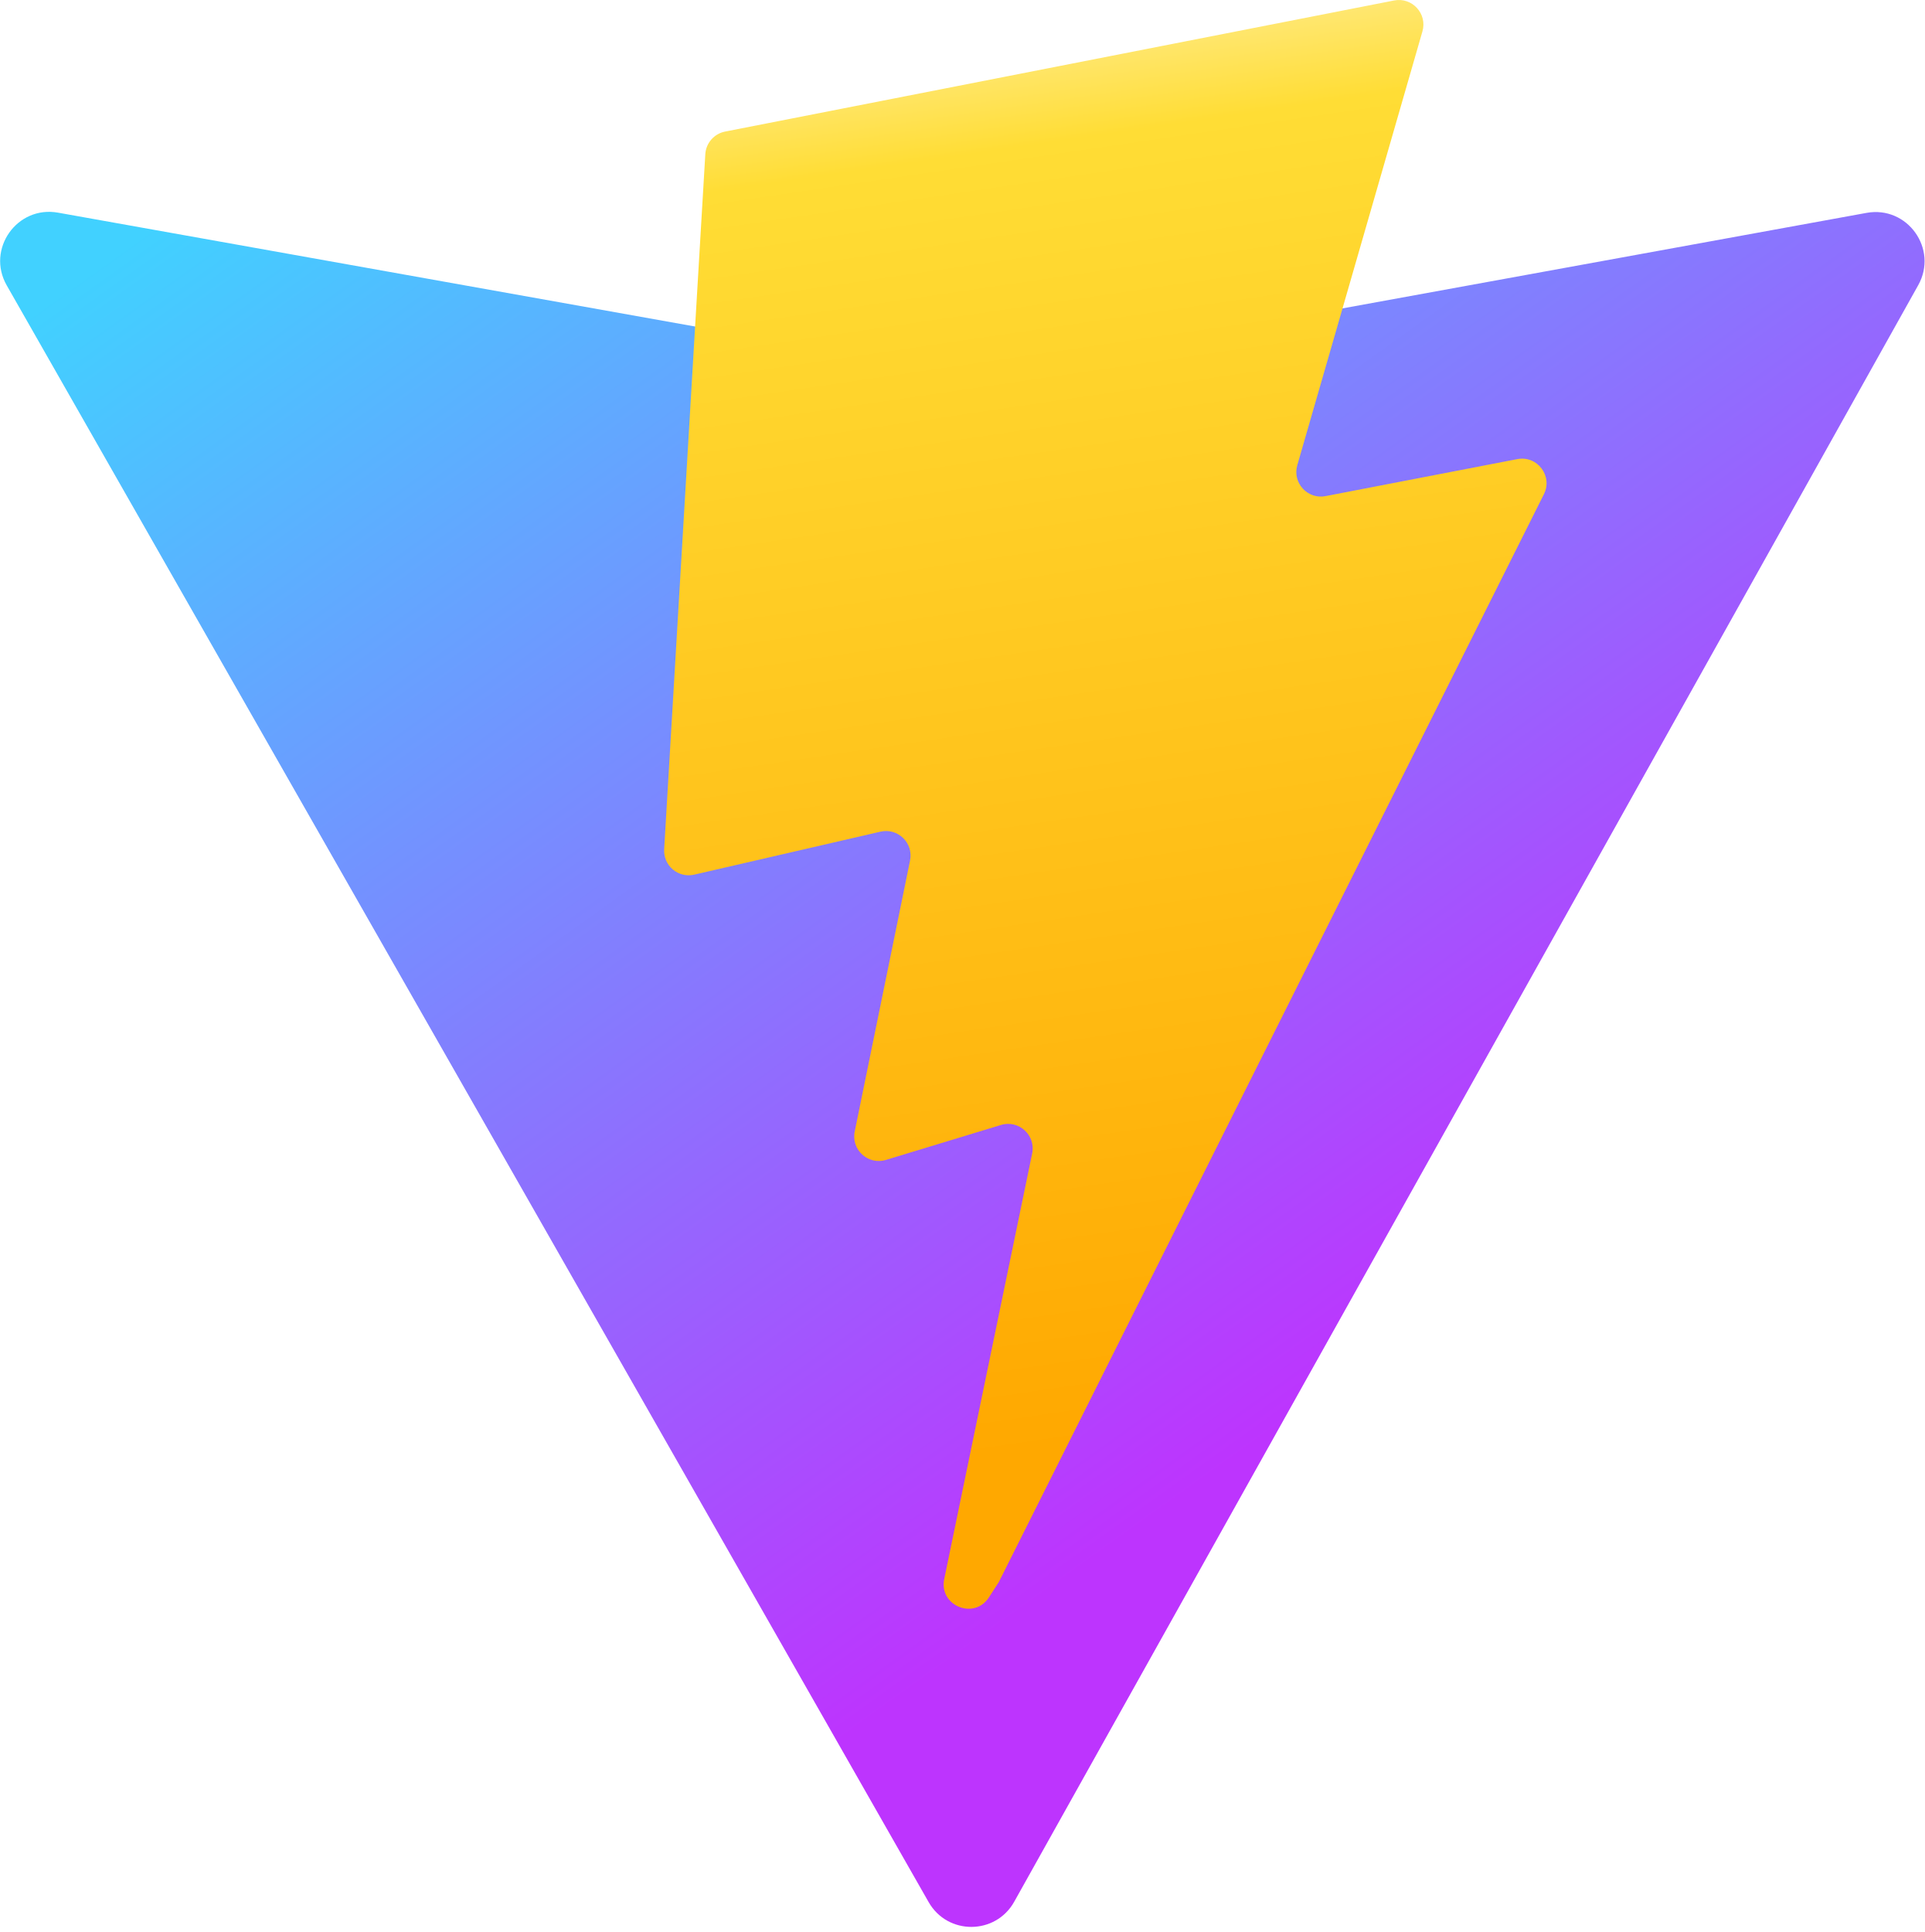
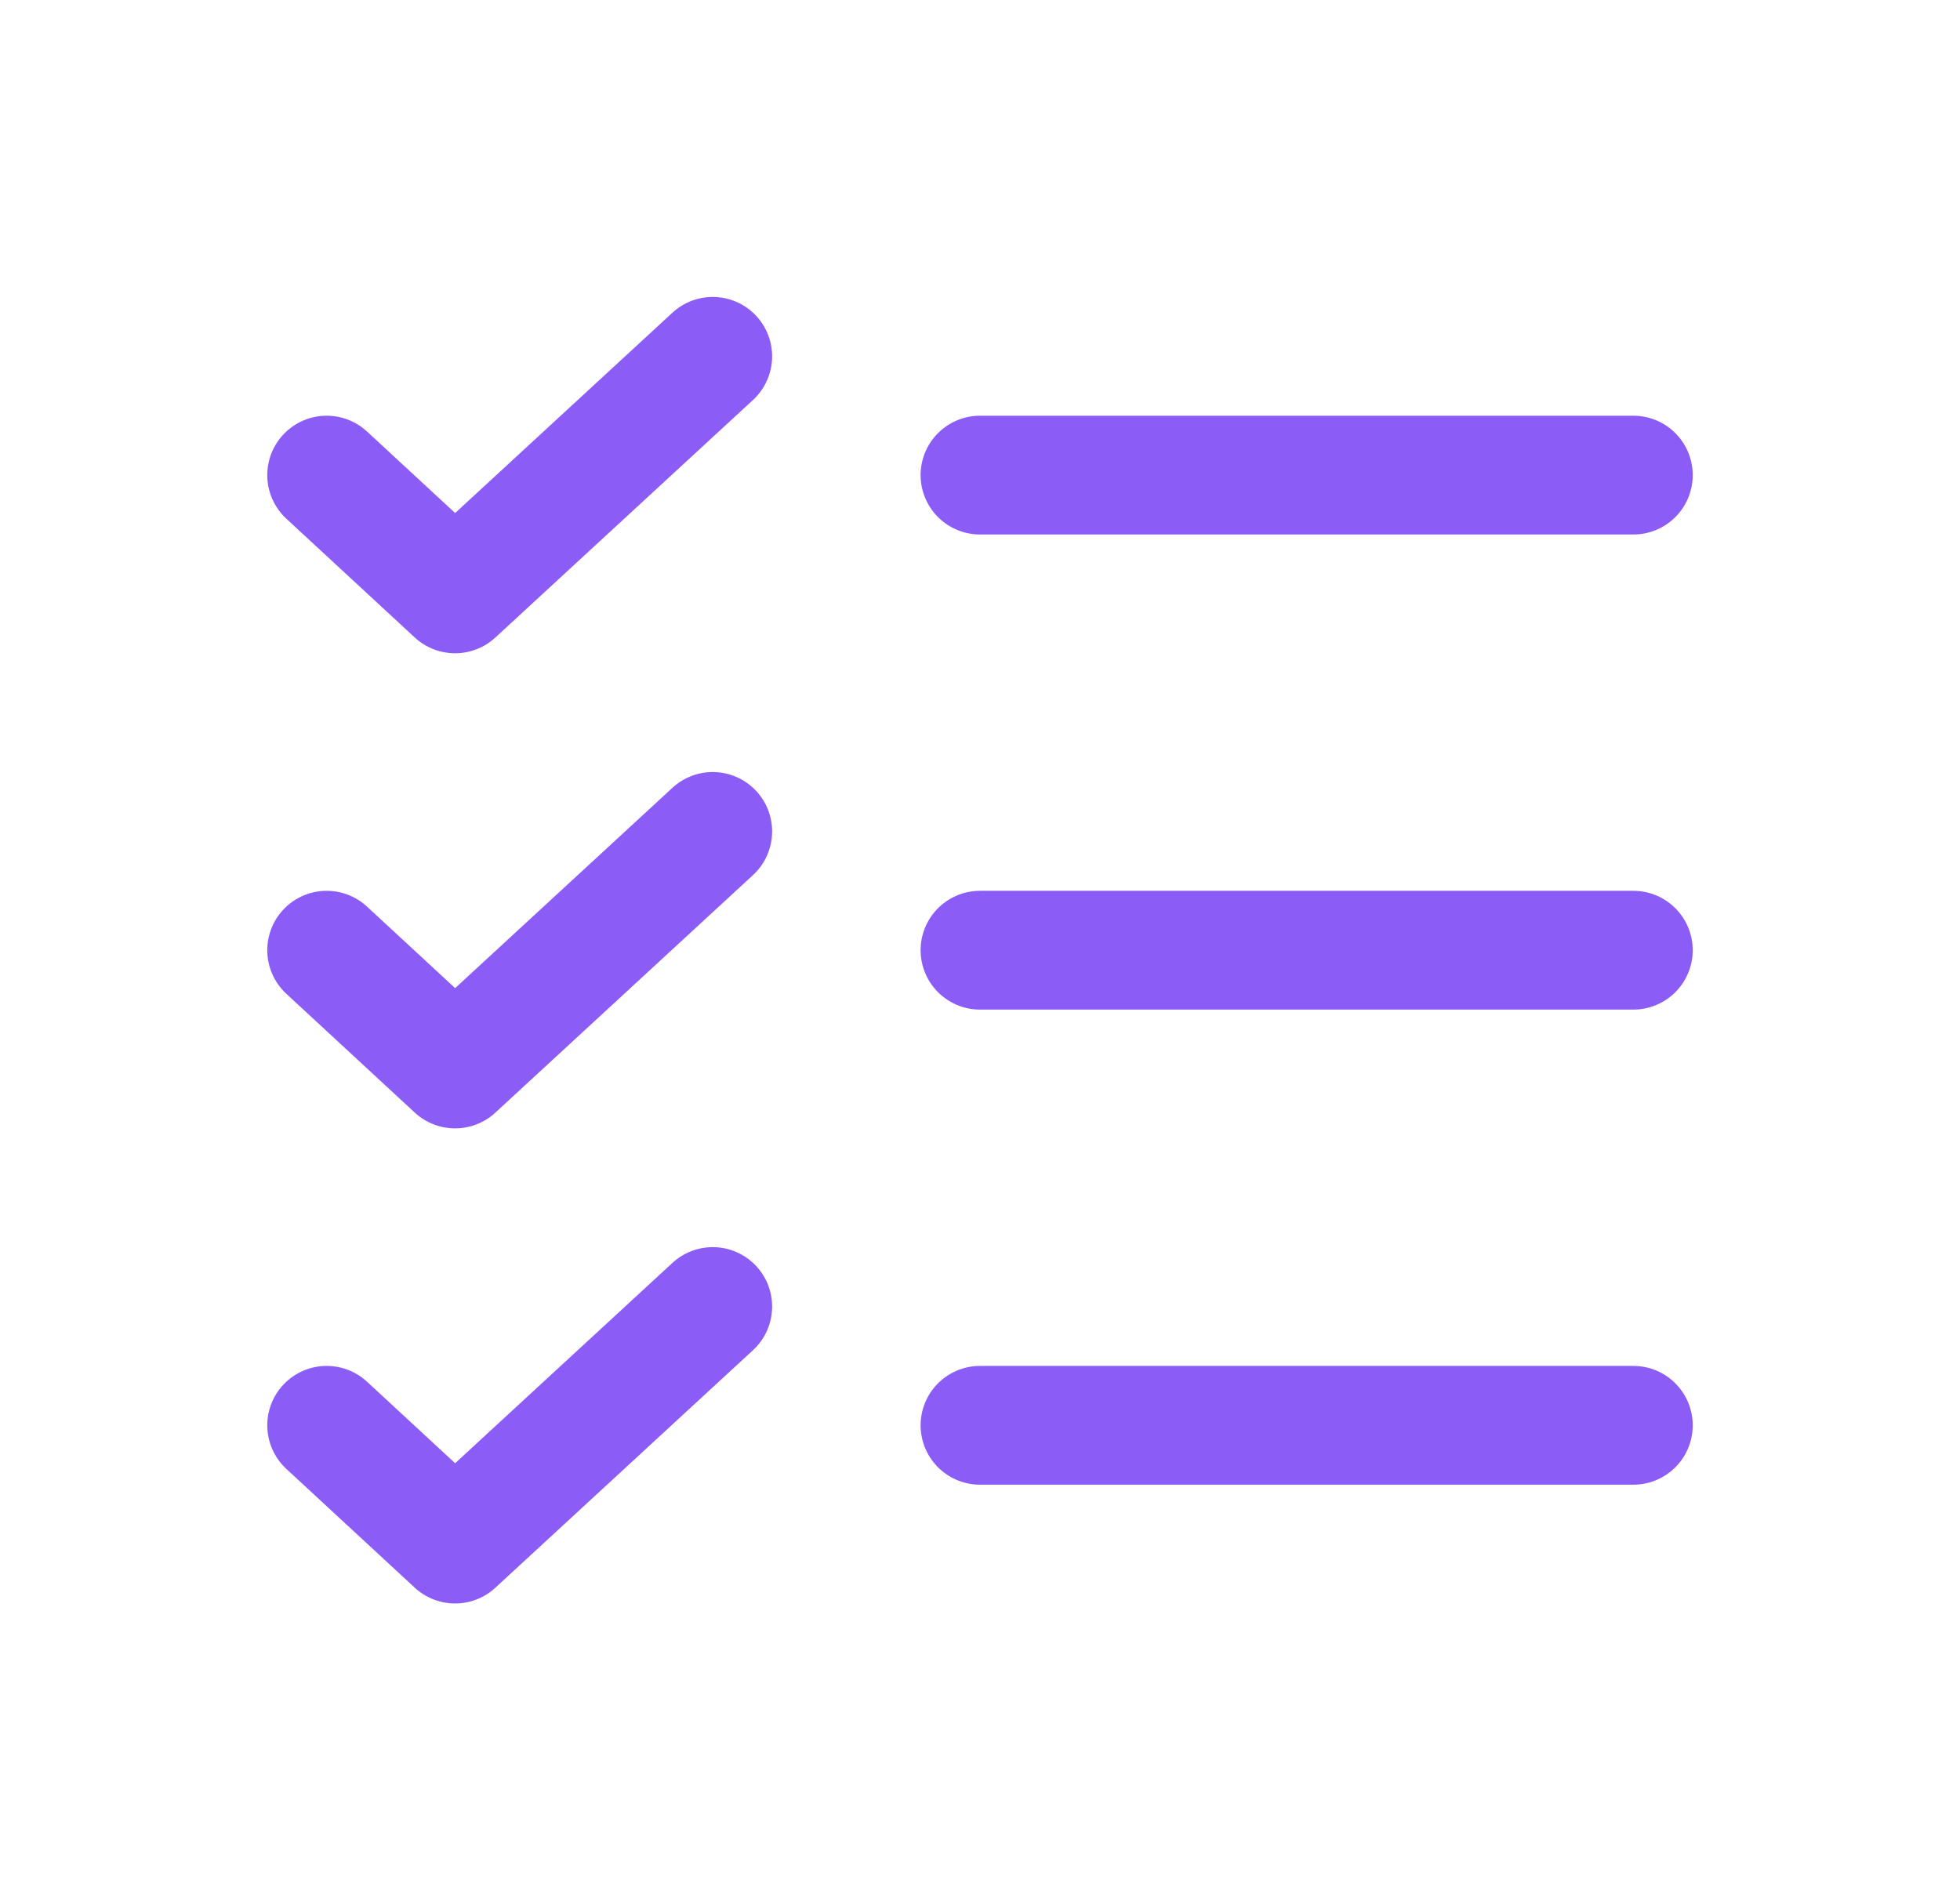
- <svg xmlns="http://www.w3.org/2000/svg" aria-hidden="true" role="img" class="iconify iconify--logos" width="31.88" height="32" preserveAspectRatio="xMidYMid meet" viewBox="0 0 256 257">
-   <defs>
-     <linearGradient id="IconifyId1813088fe1fbc01fb466" x1="-.828%" x2="57.636%" y1="7.652%" y2="78.411%">
-       <stop offset="0%" stop-color="#41D1FF" />
-       <stop offset="100%" stop-color="#BD34FE" />
-     </linearGradient>
-     <linearGradient id="IconifyId1813088fe1fbc01fb467" x1="43.376%" x2="50.316%" y1="2.242%" y2="89.03%">
-       <stop offset="0%" stop-color="#FFEA83" />
-       <stop offset="8.333%" stop-color="#FFDD35" />
-       <stop offset="100%" stop-color="#FFA800" />
-     </linearGradient>
-   </defs>
-   <path fill="url(#IconifyId1813088fe1fbc01fb466)" d="M255.153 37.938L134.897 252.976c-2.483 4.44-8.862 4.466-11.382.048L.875 37.958c-2.746-4.814 1.371-10.646 6.827-9.67l120.385 21.517a6.537 6.537 0 0 0 2.322-.004l117.867-21.483c5.438-.991 9.574 4.796 6.877 9.62Z" />
-   <path fill="url(#IconifyId1813088fe1fbc01fb467)" d="M185.432.063L96.44 17.501a3.268 3.268 0 0 0-2.634 3.014l-5.474 92.456a3.268 3.268 0 0 0 3.997 3.378l24.777-5.718c2.318-.535 4.413 1.507 3.936 3.838l-7.361 36.047c-.495 2.426 1.782 4.5 4.151 3.78l15.304-4.649c2.372-.72 4.652 1.36 4.15 3.788l-11.698 56.621c-.732 3.542 3.979 5.473 5.943 2.437l1.313-2.028l72.516-144.72c1.215-2.423-.88-5.186-3.54-4.672l-25.505 4.922c-2.396.462-4.435-1.77-3.759-4.114l16.646-57.705c.677-2.35-1.37-4.583-3.769-4.113Z" />
+ <svg xmlns="http://www.w3.org/2000/svg" width="33" height="32" viewBox="0 0 33 32" fill="none">
+   <path d="M16.5 16H27.5" stroke="#8B5CF6" stroke-width="2" stroke-linecap="round" stroke-linejoin="round" />
+   <path d="M16.5 8H27.5" stroke="#8B5CF6" stroke-width="2" stroke-linecap="round" stroke-linejoin="round" />
+   <path d="M16.5 24H27.5" stroke="#8B5CF6" stroke-width="2" stroke-linecap="round" stroke-linejoin="round" />
+   <path d="M12 6L7.662 10L5.5 8" stroke="#8B5CF6" stroke-width="2" stroke-linecap="round" stroke-linejoin="round" />
+   <path d="M12 14L7.662 18L5.5 16" stroke="#8B5CF6" stroke-width="2" stroke-linecap="round" stroke-linejoin="round" />
+   <path d="M12 22L7.662 26L5.5 24" stroke="#8B5CF6" stroke-width="2" stroke-linecap="round" stroke-linejoin="round" />
</svg>
